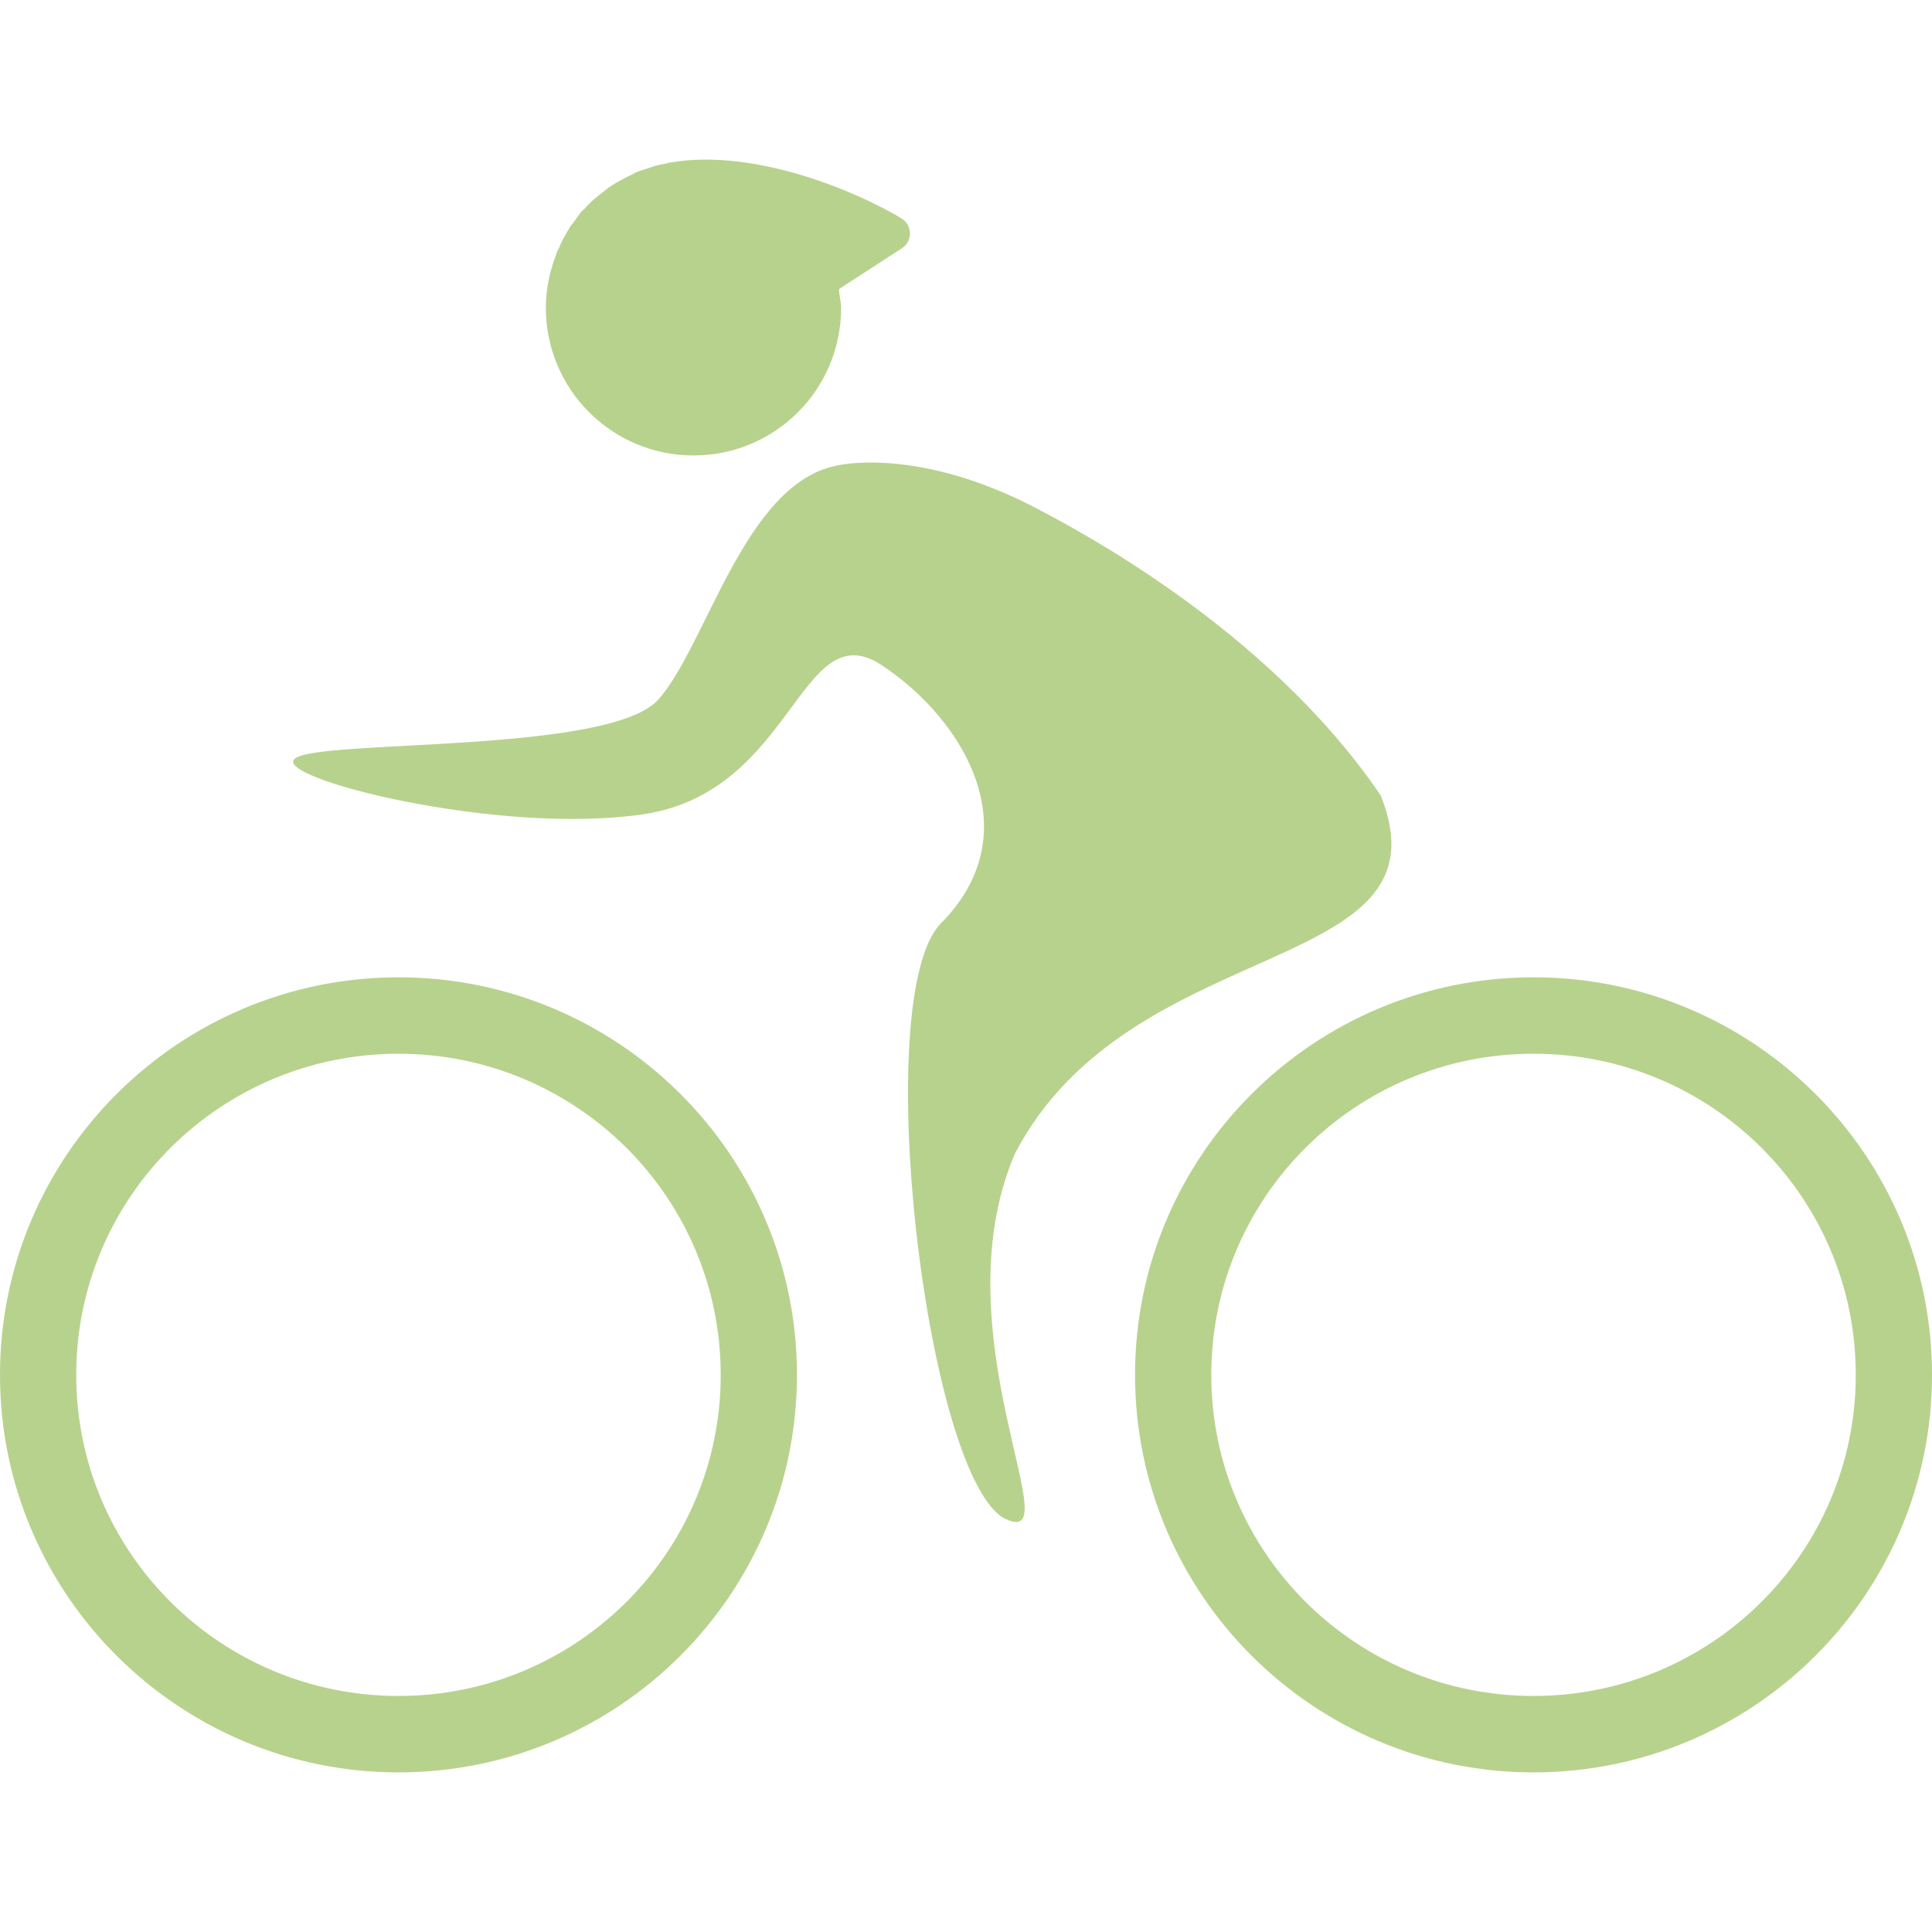
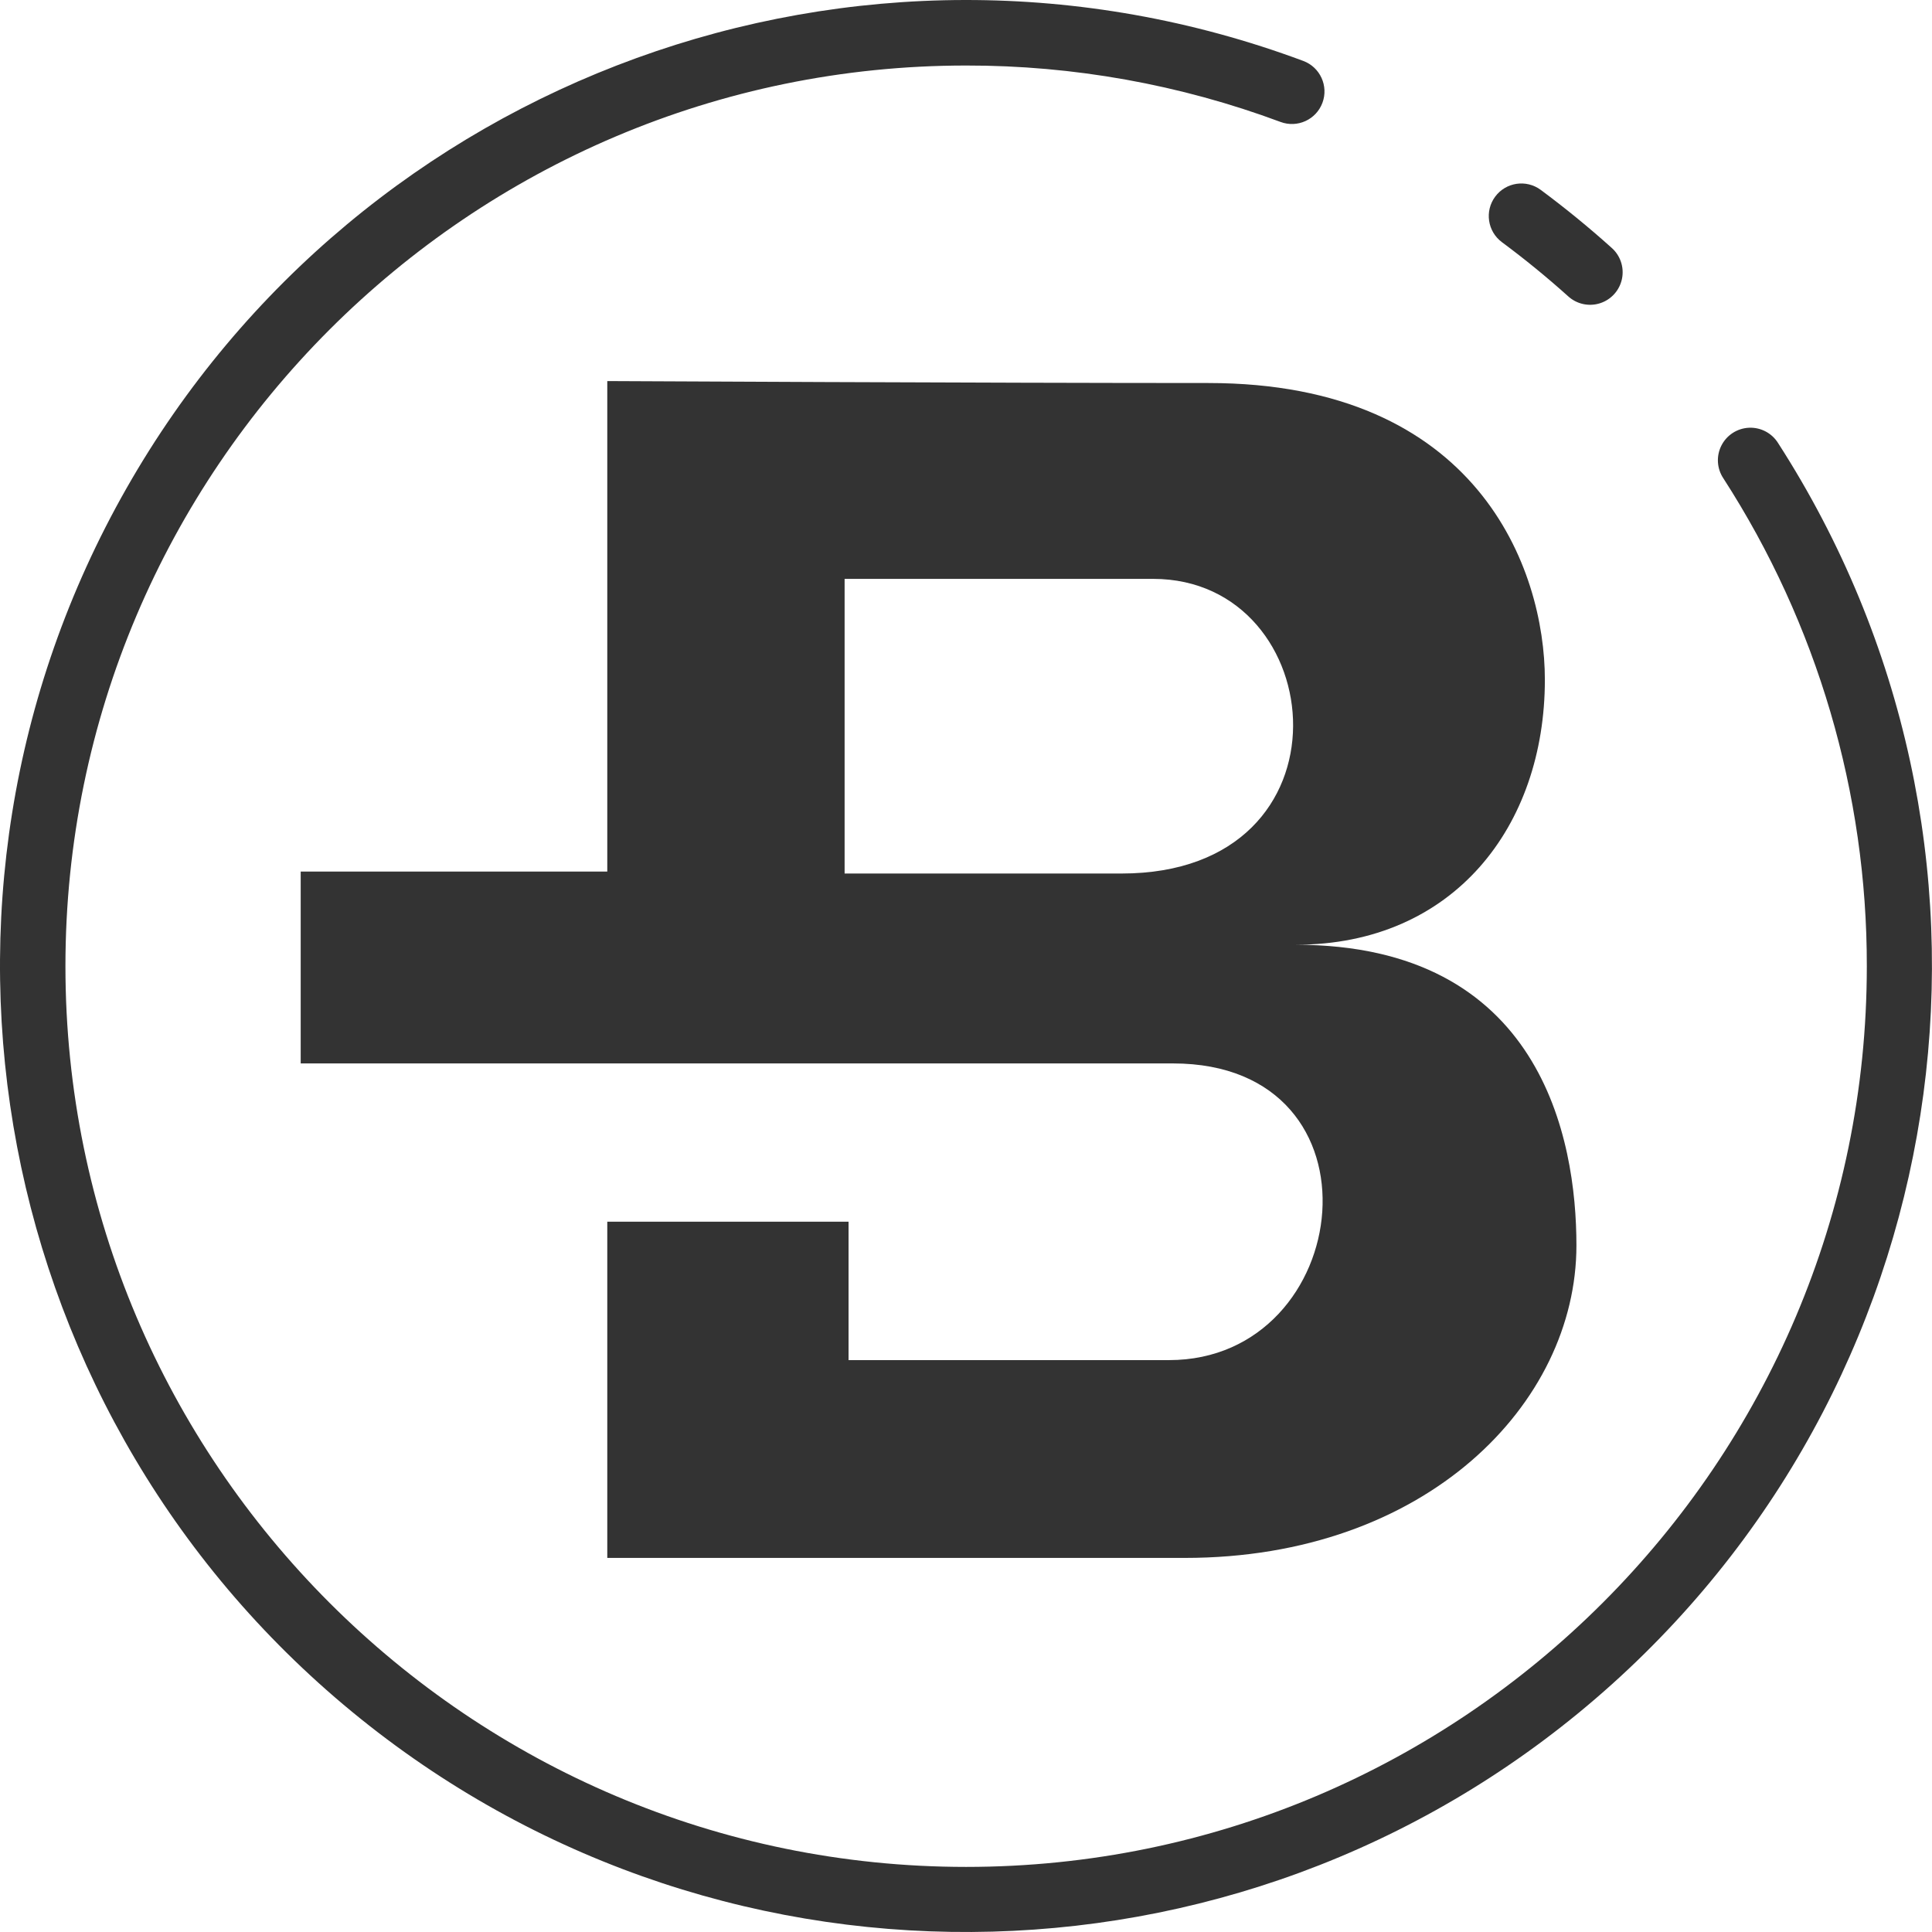
- <svg xmlns="http://www.w3.org/2000/svg" t="1651406626523" class="icon" viewBox="0 0 1024 1024" version="1.1" p-id="5491" width="48" height="48">
-   <path d="M211.2 518C94.8 518 0 612.3 0 728.7s94.8 210.7 211.2 210.7c116.4 0 211.2-94.2 211.2-210.7S327.7 518 211.2 518z m0 380.9c-94.2 0-170.8-76-170.8-170.2S117 558.5 211.2 558.5 382 634.5 382 728.7s-76.5 170.2-170.8 170.2zM812.8 518c-116.4 0-211.2 94.2-211.2 210.7s94.8 210.7 211.2 210.7c116.4 0 211.2-94.2 211.2-210.7S929.2 518 812.8 518z m0 380.9c-94.2 0-170.8-76-170.8-170.2s76.5-170.2 170.8-170.2 170.8 76 170.8 170.2S907 898.9 812.8 898.9zM367.6 241.4c43.2 0 78.2-34.9 78.2-78.2 0-3.3-1.1-6.7-1.1-10l33.3-21.6c6.1-3.9 5.5-12.8-0.6-16.1-22.2-13.3-76.5-37.1-122-29.4-2.8 0.6-5 1.1-7.8 1.7l-10 3.3-3.3 1.7c-3.3 1.7-6.7 3.3-10 5.5-0.6 0.6-1.1 0.6-1.7 1.1-3.3 2.8-6.7 5-10 8.3l-1.7 1.7c-0.6 1.1-1.7 1.7-2.8 2.8-1.7 2.2-2.8 3.9-4.4 6.1-0.6 0.6-1.1 1.1-1.7 2.2-2.2 3.9-4.4 7.2-5.5 10.5l-1.7 3.3v0.6c-3.3 8.3-5.5 18.3-5.5 28.3 0.1 43.2 35 78.2 78.3 78.2z" p-id="5492" fill="#b7d28d" />
-   <path d="M731.8 421.6c-59.9-88.2-161.3-141.4-187.4-154.7-61.5-30.5-101.5-20-101.5-20-48.2 10-68.2 94.3-93.7 123.6-25.5 29.4-180.7 21.1-192.9 31.6-12.8 10 108.1 41 185.2 29.4 79.3-12.2 82.6-106.4 125.3-79.3 45.5 29.9 79.3 89.8 31.6 137.5-37.1 39.4-8.3 286.6 32.7 314.4 39.4 21.6-34.4-95.9 6.7-192.4 61.5-118.6 232.8-93.1 194-190.1z" p-id="5493" fill="#b7d28d" />
+ <svg xmlns="http://www.w3.org/2000/svg" t="1656053714769" class="icon" viewBox="0 0 1024 1024" version="1.1" p-id="1574" width="200" height="200">
+   <path d="M796.06 128.365a482.808 482.808 0 0 1 34.97 28.563 17.255 17.255 0 1 0 23.064-25.664c-11.963-10.756-24.571-21.051-37.478-30.622a17.256 17.256 0 1 0-20.556 27.723z" fill="#333333" p-id="1575" />
+   <path d="M942.427 234.84a17.255 17.255 0 1 0-28.988 18.716 475.626 475.626 0 0 1 76.014 258.559c0 263.23-214.145 477.386-477.386 477.386s-477.386-214.157-477.386-477.386 214.145-477.386 477.386-477.386a475.684 475.684 0 0 1 166.659 29.909 17.255 17.255 0 0 0 12.055-32.336 511.965 511.965 0 1 0 251.646 202.538z" fill="#333333" p-id="1576" />
+   <path d="M321.872 201.975v259.974H159.376v101.689h462.305c115.32 0 96.443 157.25-2.094 157.25H449.754V647.52H321.872v178.209h306.102c127.893 0 207.565-81.765 207.565-165.647 0-56.608-18.865-159.343-148.864-159.343 83.824 0.012 132.138-62.888 132.138-140.467 0-58.701-35.66-157.261-178.301-157.261-117.333 0-318.641-1.035-318.641-1.035z m272.559 261.009H447.66V306.816h163.542c94.35 0 109.028 156.169-16.772 156.169z" fill="#333333" p-id="1577" />
</svg>
